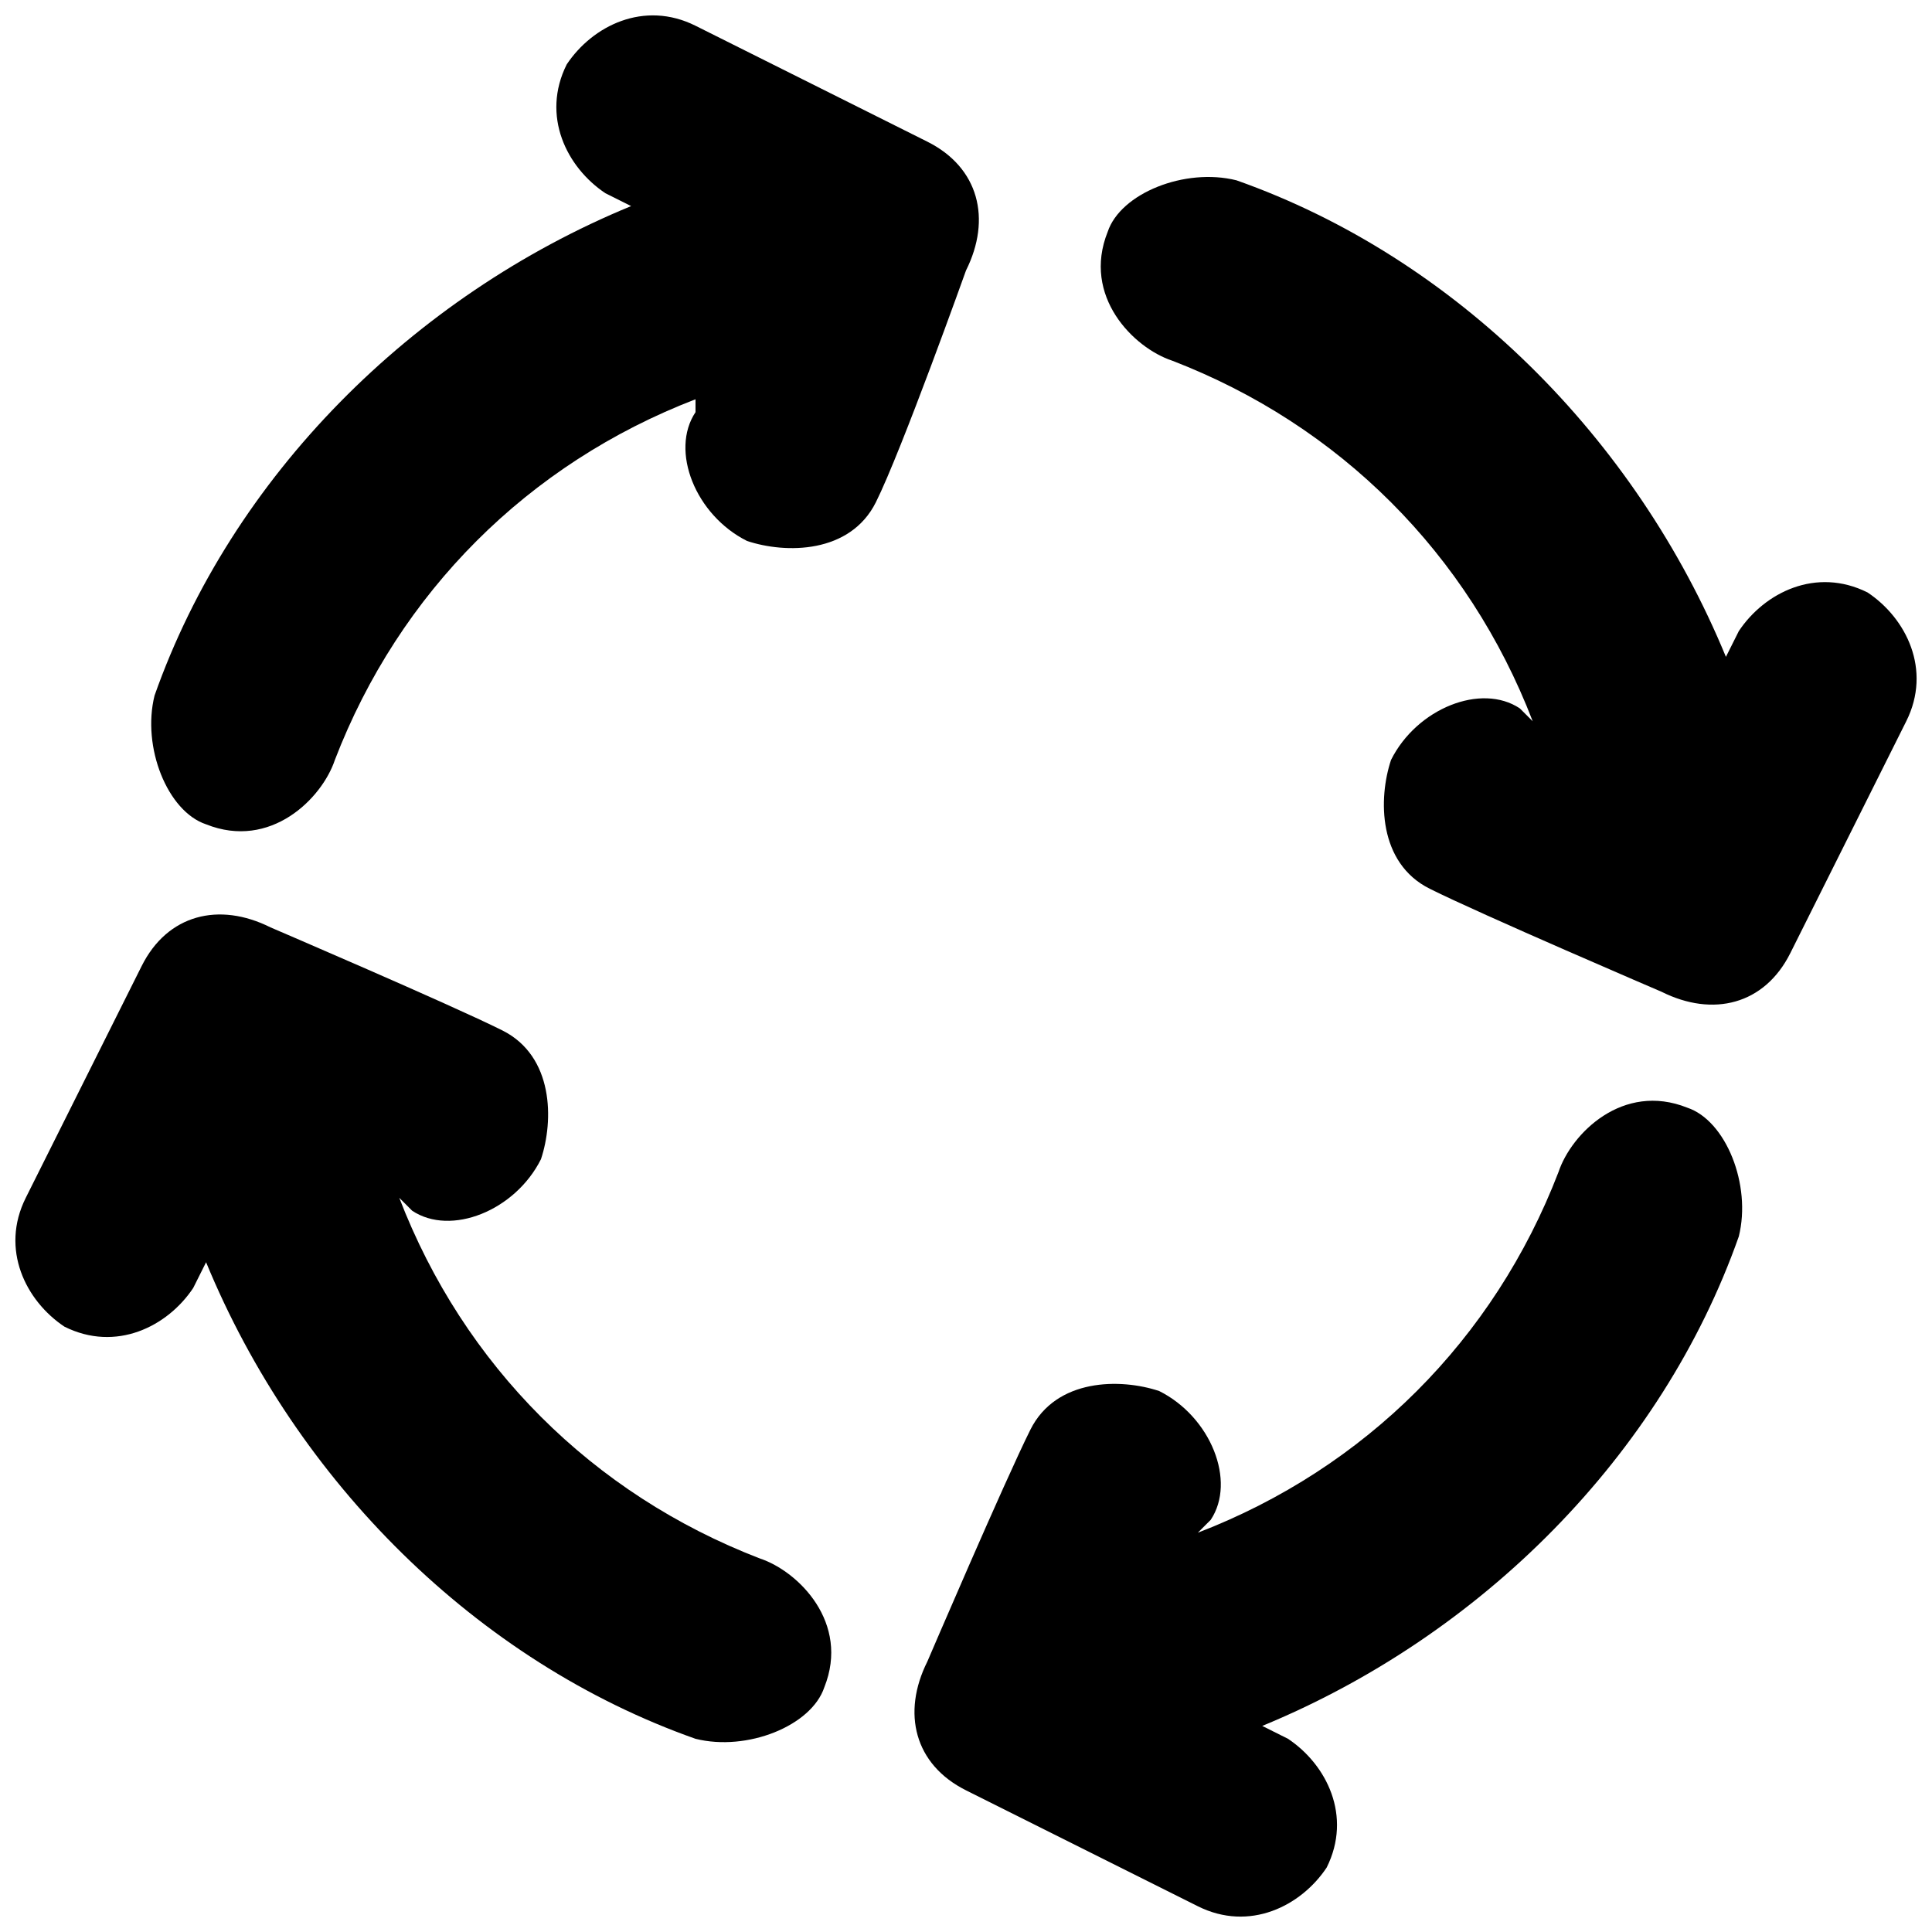
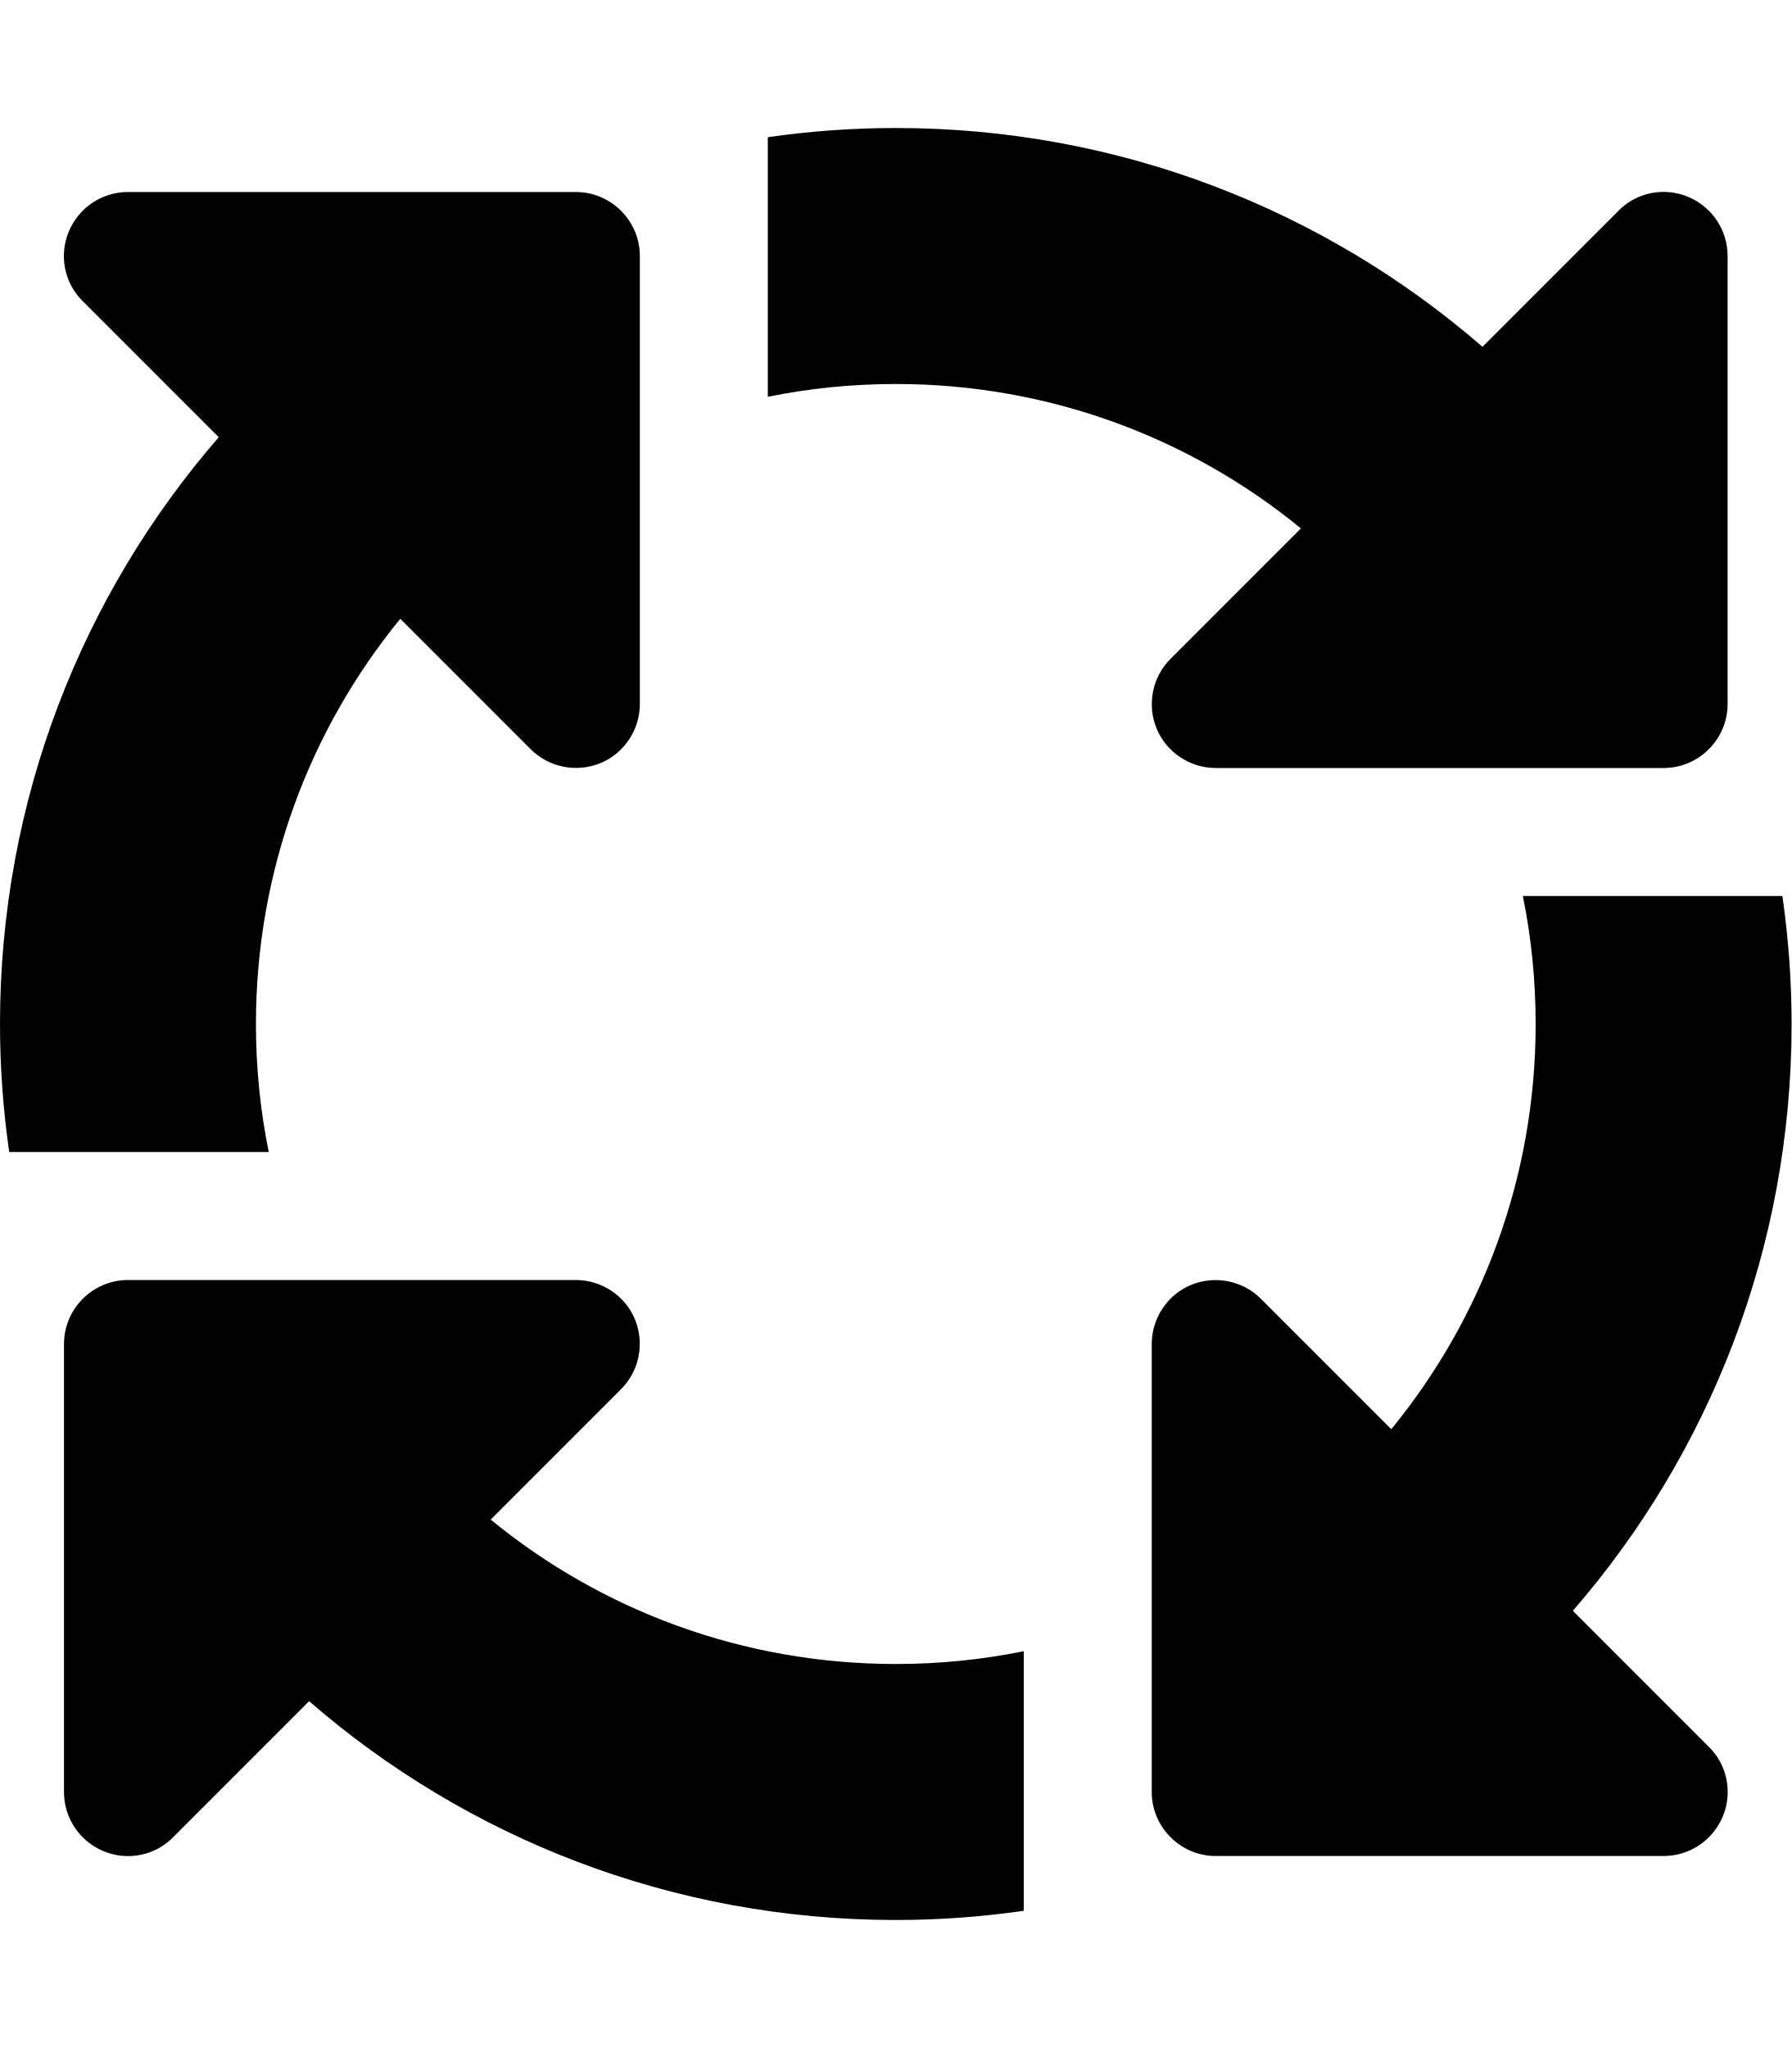
- <svg xmlns="http://www.w3.org/2000/svg" version="1.1" id="Layer_1" x="0px" y="0px" viewBox="0 0 15 15" style="enable-background:new 0 0 15 15;" xml:space="preserve">
-   <path d="M7.2,1.1L5.4,0.2C5,0,4.6,0.2,4.4,0.5c-0.2,0.4,0,0.8,0.3,1c0,0,0.2,0.1,0.2,0.1C3.2,2.3,1.8,3.7,1.2,5.4  c-0.1,0.4,0.1,0.9,0.4,1c0.5,0.2,0.9-0.2,1-0.5c0.5-1.3,1.5-2.3,2.8-2.8L5.4,3.2c-0.2,0.3,0,0.8,0.4,1c0.3,0.1,0.8,0.1,1-0.3  C7,3.5,7.5,2.1,7.5,2.1C7.7,1.7,7.6,1.3,7.2,1.1z" />
-   <path d="M1.1,7.5L0.2,9.3c-0.2,0.4,0,0.8,0.3,1c0.4,0.2,0.8,0,1-0.3c0,0,0.1-0.2,0.1-0.2c0.7,1.7,2.1,3.1,3.8,3.7  c0.4,0.1,0.9-0.1,1-0.4c0.2-0.5-0.2-0.9-0.5-1c-1.3-0.5-2.3-1.5-2.8-2.8l0.1,0.1c0.3,0.2,0.8,0,1-0.4c0.1-0.3,0.1-0.8-0.3-1  C3.5,7.8,2.1,7.2,2.1,7.2C1.7,7,1.3,7.1,1.1,7.5z" />
-   <path d="M7.5,13.9l1.8,0.9c0.4,0.2,0.8,0,1-0.3c0.2-0.4,0-0.8-0.3-1c0,0-0.2-0.1-0.2-0.1c1.7-0.7,3.1-2.1,3.7-3.8  c0.1-0.4-0.1-0.9-0.4-1c-0.5-0.2-0.9,0.2-1,0.5c-0.5,1.3-1.5,2.3-2.8,2.8l0.1-0.1c0.2-0.3,0-0.8-0.4-1c-0.3-0.1-0.8-0.1-1,0.3  c-0.2,0.4-0.8,1.8-0.8,1.8C7,13.3,7.1,13.7,7.5,13.9z" />
-   <path d="M13.9,7.4l0.9-1.8c0.2-0.4,0-0.8-0.3-1c-0.4-0.2-0.8,0-1,0.3c0,0-0.1,0.2-0.1,0.2C12.7,3.4,11.3,2,9.6,1.4  c-0.4-0.1-0.9,0.1-1,0.4c-0.2,0.5,0.2,0.9,0.5,1c1.3,0.5,2.3,1.5,2.8,2.8l-0.1-0.1c-0.3-0.2-0.8,0-1,0.4c-0.1,0.3-0.1,0.8,0.3,1  c0.4,0.2,1.8,0.8,1.8,0.8C13.3,7.9,13.7,7.8,13.9,7.4z" />
+ <svg xmlns="http://www.w3.org/2000/svg" viewBox="0 0 448 512">
+   <path d="M224 96c38.4 0 73.7 13.5 101.3 36.1l-32.6 32.6c-4.6 4.6-5.9 11.5-3.5 17.4s8.3 9.9 14.8 9.9H416c8.8 0 16-7.2 16-16V64c0-6.5-3.9-12.3-9.9-14.8s-12.9-1.1-17.4 3.5l-34 34C331.4 52.6 280.1 32 224 32c-10.9 0-21.5 .8-32 2.3V99.2c10.3-2.1 21-3.2 32-3.2zM100.1 154.7l32.6 32.6c4.6 4.6 11.5 5.9 17.4 3.5s9.9-8.3 9.9-14.8V64c0-8.8-7.2-16-16-16H32c-6.5 0-12.3 3.9-14.8 9.9s-1.1 12.9 3.5 17.4l34 34C20.6 148.6 0 199.9 0 256c0 10.9 .8 21.5 2.3 32H67.2c-2.1-10.3-3.2-21-3.2-32c0-38.4 13.5-73.7 36.1-101.3zM445.7 224H380.8c2.1 10.3 3.2 21 3.2 32c0 38.4-13.5 73.7-36.1 101.3l-32.6-32.6c-4.6-4.6-11.5-5.9-17.4-3.5s-9.9 8.3-9.9 14.8V448c0 8.8 7.2 16 16 16H416c6.5 0 12.3-3.9 14.8-9.9s1.1-12.9-3.5-17.4l-34-34C427.4 363.4 448 312.1 448 256c0-10.9-.8-21.5-2.3-32zM224 416c-38.4 0-73.7-13.5-101.3-36.1l32.6-32.6c4.6-4.6 5.9-11.5 3.5-17.4s-8.3-9.9-14.8-9.9H32c-8.8 0-16 7.2-16 16l0 112c0 6.5 3.9 12.3 9.9 14.8s12.9 1.1 17.4-3.5l34-34C116.6 459.4 167.9 480 224 480c10.9 0 21.5-.8 32-2.3V412.8c-10.3 2.1-21 3.2-32 3.2z" />
</svg>
